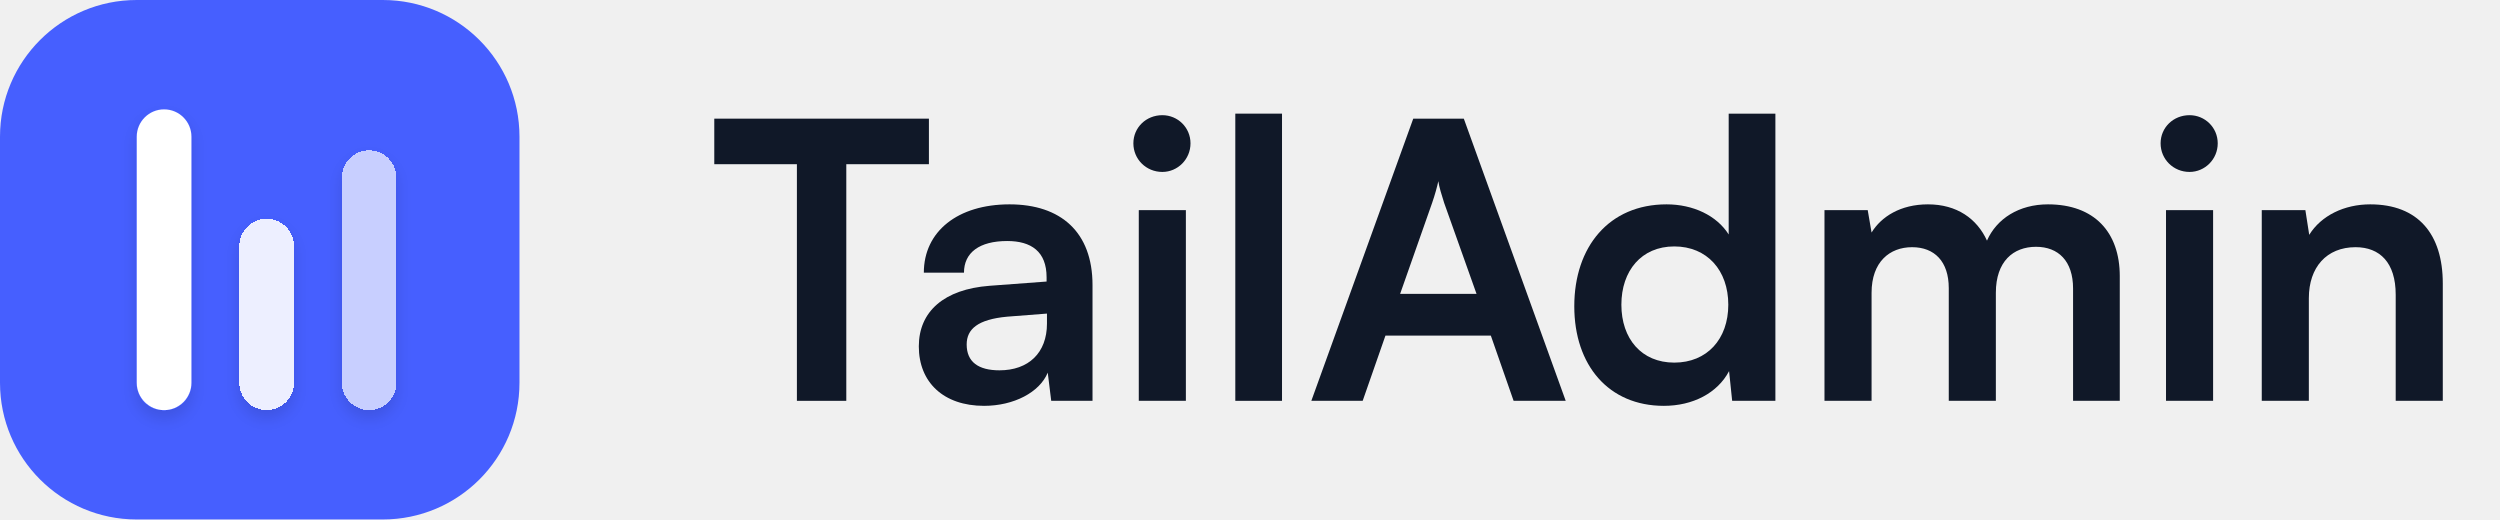
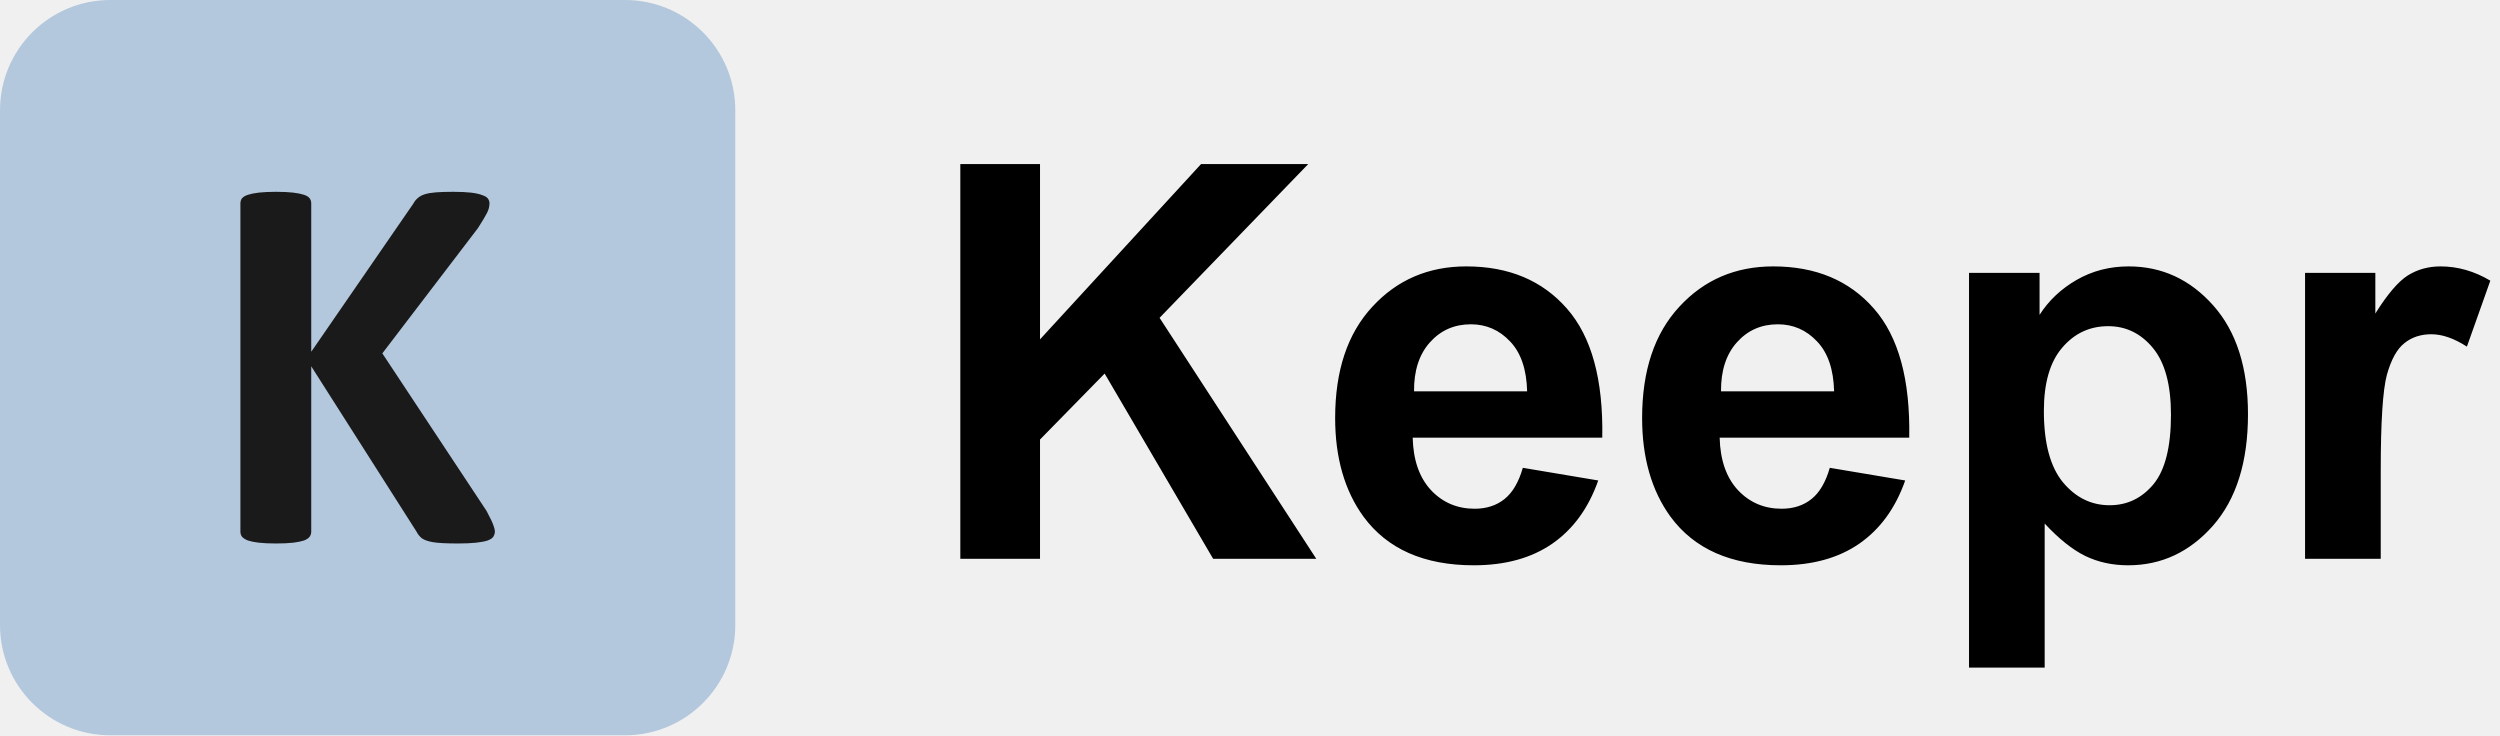
- <svg xmlns="http://www.w3.org/2000/svg" width="154" height="32" viewBox="0 0 154 32" fill="none">
-   <path d="M0 8.421C0 3.77 3.77 0 8.421 0H23.579C28.23 0 32 3.77 32 8.421V23.579C32 28.23 28.23 32 23.579 32H8.421C3.77 32 0 28.23 0 23.579V8.421Z" fill="#465FFF" />
-   <g filter="url(#filter0_d_1624_24907)">
-     <path d="M8.424 8.422C8.424 7.491 9.178 6.737 10.108 6.737V6.737C11.038 6.737 11.792 7.491 11.792 8.422V23.579C11.792 24.51 11.038 25.264 10.108 25.264V25.264C9.178 25.264 8.424 24.51 8.424 23.579V8.422Z" fill="white" />
-   </g>
-   <g filter="url(#filter1_d_1624_24907)">
-     <path d="M14.742 15.157C14.742 14.227 15.496 13.473 16.426 13.473V13.473C17.357 13.473 18.111 14.227 18.111 15.157V23.578C18.111 24.508 17.357 25.262 16.426 25.262V25.262C15.496 25.262 14.742 24.508 14.742 23.578V15.157Z" fill="white" fill-opacity="0.9" shape-rendering="crispEdges" />
-   </g>
-   <g filter="url(#filter2_d_1624_24907)">
-     <path d="M21.055 10.946C21.055 10.016 21.809 9.262 22.739 9.262V9.262C23.669 9.262 24.423 10.016 24.423 10.946V23.578C24.423 24.508 23.669 25.262 22.739 25.262V25.262C21.809 25.262 21.055 24.508 21.055 23.578V10.946Z" fill="white" fill-opacity="0.7" shape-rendering="crispEdges" />
-   </g>
-   <path d="M44 10.115H49.089V24.691H52.132V10.115H57.221V7.309H44V10.115Z" fill="#101828" />
-   <path d="M60.617 25C62.448 25 64.042 24.168 64.541 22.955L64.755 24.691H67.299V17.558C67.299 14.3 65.349 12.588 62.187 12.588C59.001 12.588 56.908 14.252 56.908 16.797H59.381C59.381 15.56 60.332 14.847 62.044 14.847C63.519 14.847 64.47 15.489 64.47 17.082V17.343L60.95 17.605C58.168 17.819 56.599 19.174 56.599 21.338C56.599 23.549 58.121 25 60.617 25ZM61.569 22.812C60.261 22.812 59.547 22.289 59.547 21.219C59.547 20.268 60.237 19.674 62.044 19.507L64.493 19.317V19.935C64.493 21.742 63.352 22.812 61.569 22.812Z" fill="#101828" />
-   <path d="M71.6 10.591C72.551 10.591 73.335 9.806 73.335 8.831C73.335 7.856 72.551 7.095 71.6 7.095C70.601 7.095 69.816 7.856 69.816 8.831C69.816 9.806 70.601 10.591 71.6 10.591ZM70.149 24.691H73.05V12.944H70.149V24.691Z" fill="#101828" />
-   <path d="M78.972 24.691V7H76.095V24.691H78.972Z" fill="#101828" />
-   <path d="M83.941 24.691L85.344 20.672H91.835L93.238 24.691H96.448L90.171 7.309H87.056L80.778 24.691H83.941ZM88.221 12.493C88.387 12.017 88.53 11.494 88.601 11.161C88.649 11.518 88.815 12.041 88.958 12.493L90.955 18.104H86.247L88.221 12.493Z" fill="#101828" />
-   <path d="M102.493 25C104.276 25 105.798 24.215 106.511 22.86L106.701 24.691H109.364V7H106.487V14.443C105.75 13.277 104.3 12.588 102.659 12.588C99.116 12.588 96.976 15.203 96.976 18.865C96.976 22.503 99.092 25 102.493 25ZM103.135 22.337C101.113 22.337 99.877 20.863 99.877 18.77C99.877 16.678 101.113 15.18 103.135 15.18C105.156 15.18 106.463 16.654 106.463 18.77C106.463 20.886 105.156 22.337 103.135 22.337Z" fill="#101828" />
-   <path d="M115.289 24.691V18.033C115.289 16.131 116.406 15.227 117.785 15.227C119.164 15.227 120.044 16.107 120.044 17.748V24.691H122.945V18.033C122.945 16.107 124.015 15.203 125.418 15.203C126.797 15.203 127.701 16.083 127.701 17.771V24.691H130.578V17.011C130.578 14.3 129.008 12.588 126.155 12.588C124.372 12.588 122.993 13.468 122.398 14.823C121.78 13.468 120.543 12.588 118.76 12.588C117.072 12.588 115.883 13.349 115.289 14.324L115.051 12.944H112.388V24.691H115.289Z" fill="#101828" />
-   <path d="M134.876 10.591C135.827 10.591 136.612 9.806 136.612 8.831C136.612 7.856 135.827 7.095 134.876 7.095C133.877 7.095 133.093 7.856 133.093 8.831C133.093 9.806 133.877 10.591 134.876 10.591ZM133.426 24.691H136.327V12.944H133.426V24.691Z" fill="#101828" />
-   <path d="M142.225 24.691V18.366C142.225 16.464 143.318 15.227 145.102 15.227C146.6 15.227 147.575 16.178 147.575 18.152V24.691H150.476V17.462C150.476 14.419 148.954 12.588 146.005 12.588C144.412 12.588 142.985 13.277 142.248 14.466L142.011 12.944H139.324V24.691H142.225Z" fill="#101828" />
-   <defs>
-     <filter id="filter0_d_1624_24907" x="7.424" y="6.237" width="5.368" height="20.526" filterUnits="userSpaceOnUse" color-interpolation-filters="sRGB">
-       <feFlood flood-opacity="0" result="BackgroundImageFix" />
-       <feColorMatrix in="SourceAlpha" type="matrix" values="0 0 0 0 0 0 0 0 0 0 0 0 0 0 0 0 0 0 127 0" result="hardAlpha" />
-       <feOffset dy="0.5" />
-       <feGaussianBlur stdDeviation="0.5" />
-       <feComposite in2="hardAlpha" operator="out" />
-       <feColorMatrix type="matrix" values="0 0 0 0 0 0 0 0 0 0 0 0 0 0 0 0 0 0 0.12 0" />
-       <feBlend mode="normal" in2="BackgroundImageFix" result="effect1_dropShadow_1624_24907" />
-       <feBlend mode="normal" in="SourceGraphic" in2="effect1_dropShadow_1624_24907" result="shape" />
-     </filter>
-     <filter id="filter1_d_1624_24907" x="13.742" y="12.973" width="5.368" height="13.79" filterUnits="userSpaceOnUse" color-interpolation-filters="sRGB">
-       <feFlood flood-opacity="0" result="BackgroundImageFix" />
-       <feColorMatrix in="SourceAlpha" type="matrix" values="0 0 0 0 0 0 0 0 0 0 0 0 0 0 0 0 0 0 127 0" result="hardAlpha" />
-       <feOffset dy="0.5" />
-       <feGaussianBlur stdDeviation="0.5" />
-       <feComposite in2="hardAlpha" operator="out" />
-       <feColorMatrix type="matrix" values="0 0 0 0 0 0 0 0 0 0 0 0 0 0 0 0 0 0 0.12 0" />
-       <feBlend mode="normal" in2="BackgroundImageFix" result="effect1_dropShadow_1624_24907" />
-       <feBlend mode="normal" in="SourceGraphic" in2="effect1_dropShadow_1624_24907" result="shape" />
-     </filter>
-     <filter id="filter2_d_1624_24907" x="20.055" y="8.762" width="5.368" height="18" filterUnits="userSpaceOnUse" color-interpolation-filters="sRGB">
-       <feFlood flood-opacity="0" result="BackgroundImageFix" />
-       <feColorMatrix in="SourceAlpha" type="matrix" values="0 0 0 0 0 0 0 0 0 0 0 0 0 0 0 0 0 0 127 0" result="hardAlpha" />
-       <feOffset dy="0.5" />
-       <feGaussianBlur stdDeviation="0.5" />
-       <feComposite in2="hardAlpha" operator="out" />
-       <feColorMatrix type="matrix" values="0 0 0 0 0 0 0 0 0 0 0 0 0 0 0 0 0 0 0.12 0" />
-       <feBlend mode="normal" in2="BackgroundImageFix" result="effect1_dropShadow_1624_24907" />
-       <feBlend mode="normal" in="SourceGraphic" in2="effect1_dropShadow_1624_24907" result="shape" />
-     </filter>
-   </defs>
+ <svg xmlns="http://www.w3.org/2000/svg" width="170" height="50" viewBox="0 0 170 50" fill="none">
+   <rect width="50" height="50" rx="7.5" fill="#B3C7DD" />
+   <path d="M33.652 36.133C33.652 36.267 33.615 36.389 33.542 36.499C33.481 36.597 33.353 36.682 33.157 36.755C32.974 36.816 32.718 36.865 32.388 36.902C32.059 36.938 31.644 36.957 31.143 36.957C30.35 36.957 29.776 36.926 29.422 36.865C29.08 36.804 28.83 36.713 28.671 36.591C28.525 36.468 28.409 36.322 28.323 36.151L21.164 24.908V36.151C21.164 36.285 21.127 36.401 21.054 36.499C20.981 36.597 20.853 36.682 20.67 36.755C20.486 36.816 20.242 36.865 19.937 36.902C19.632 36.938 19.241 36.957 18.765 36.957C18.301 36.957 17.911 36.938 17.593 36.902C17.288 36.865 17.044 36.816 16.861 36.755C16.678 36.682 16.544 36.597 16.458 36.499C16.385 36.401 16.348 36.285 16.348 36.151V13.831C16.348 13.696 16.385 13.58 16.458 13.483C16.544 13.385 16.678 13.306 16.861 13.245C17.044 13.184 17.288 13.135 17.593 13.098C17.911 13.062 18.301 13.043 18.765 13.043C19.241 13.043 19.632 13.062 19.937 13.098C20.242 13.135 20.486 13.184 20.67 13.245C20.853 13.306 20.981 13.385 21.054 13.483C21.127 13.58 21.164 13.696 21.164 13.831V23.92L28.104 13.849C28.189 13.69 28.293 13.562 28.415 13.464C28.537 13.354 28.696 13.269 28.891 13.208C29.086 13.147 29.337 13.104 29.642 13.08C29.947 13.055 30.337 13.043 30.814 13.043C31.302 13.043 31.705 13.062 32.022 13.098C32.34 13.135 32.59 13.19 32.773 13.263C32.968 13.324 33.102 13.403 33.176 13.501C33.249 13.599 33.285 13.709 33.285 13.831C33.285 14.038 33.231 14.252 33.121 14.471C33.011 14.691 32.803 15.039 32.498 15.515L25.998 24.029L33.084 34.741C33.353 35.242 33.511 35.577 33.56 35.748C33.621 35.907 33.652 36.035 33.652 36.133Z" fill="#1A1A1A" />
+   <path d="M65.302 38V11.157H70.721V23.077L81.671 11.157H88.959L78.851 21.612L89.508 38H82.495L75.116 25.402L70.721 29.888V38H65.302ZM103.552 31.811L108.679 32.672C108.02 34.551 106.976 35.986 105.548 36.975C104.132 37.951 102.356 38.44 100.22 38.44C96.838 38.44 94.336 37.335 92.712 35.125C91.431 33.355 90.79 31.121 90.79 28.424C90.79 25.201 91.632 22.68 93.317 20.861C95.001 19.03 97.131 18.115 99.707 18.115C102.6 18.115 104.883 19.073 106.555 20.989C108.228 22.894 109.027 25.817 108.954 29.76H96.063C96.1 31.286 96.515 32.476 97.308 33.331C98.102 34.173 99.091 34.594 100.275 34.594C101.08 34.594 101.758 34.374 102.307 33.935C102.856 33.496 103.271 32.788 103.552 31.811ZM103.845 26.611C103.809 25.122 103.424 23.992 102.692 23.223C101.959 22.442 101.068 22.052 100.018 22.052C98.895 22.052 97.968 22.46 97.235 23.278C96.503 24.096 96.143 25.207 96.155 26.611H103.845ZM124.426 31.811L129.553 32.672C128.894 34.551 127.85 35.986 126.422 36.975C125.006 37.951 123.23 38.44 121.094 38.44C117.712 38.44 115.21 37.335 113.586 35.125C112.305 33.355 111.664 31.121 111.664 28.424C111.664 25.201 112.506 22.68 114.191 20.861C115.875 19.03 118.005 18.115 120.581 18.115C123.474 18.115 125.757 19.073 127.429 20.989C129.102 22.894 129.901 25.817 129.828 29.76H116.937C116.974 31.286 117.389 32.476 118.182 33.331C118.976 34.173 119.965 34.594 121.149 34.594C121.954 34.594 122.632 34.374 123.181 33.935C123.73 33.496 124.146 32.788 124.426 31.811ZM124.719 26.611C124.683 25.122 124.298 23.992 123.566 23.223C122.833 22.442 121.942 22.052 120.892 22.052C119.769 22.052 118.842 22.46 118.109 23.278C117.377 24.096 117.017 25.207 117.029 26.611H124.719ZM133.893 18.554H138.69V21.411C139.313 20.434 140.155 19.641 141.217 19.03C142.279 18.42 143.457 18.115 144.751 18.115C147.009 18.115 148.926 19 150.5 20.77C152.075 22.54 152.863 25.006 152.863 28.167C152.863 31.414 152.069 33.941 150.482 35.748C148.895 37.542 146.973 38.44 144.714 38.44C143.64 38.44 142.664 38.226 141.785 37.799C140.918 37.371 140.002 36.639 139.038 35.601V45.398H133.893V18.554ZM138.983 27.948C138.983 30.133 139.417 31.75 140.283 32.8C141.15 33.837 142.206 34.356 143.451 34.356C144.647 34.356 145.642 33.88 146.436 32.928C147.229 31.964 147.626 30.389 147.626 28.204C147.626 26.165 147.217 24.652 146.399 23.663C145.581 22.674 144.568 22.18 143.359 22.18C142.102 22.18 141.058 22.668 140.228 23.645C139.398 24.609 138.983 26.043 138.983 27.948ZM161.89 38H156.744V18.554H161.523V21.319C162.341 20.013 163.074 19.152 163.721 18.737C164.38 18.322 165.125 18.115 165.955 18.115C167.126 18.115 168.256 18.438 169.342 19.085L167.749 23.571C166.882 23.01 166.077 22.729 165.332 22.729C164.612 22.729 164.001 22.93 163.501 23.333C163 23.724 162.604 24.438 162.311 25.476C162.03 26.513 161.89 28.686 161.89 31.994V38Z" fill="black" />
</svg>
